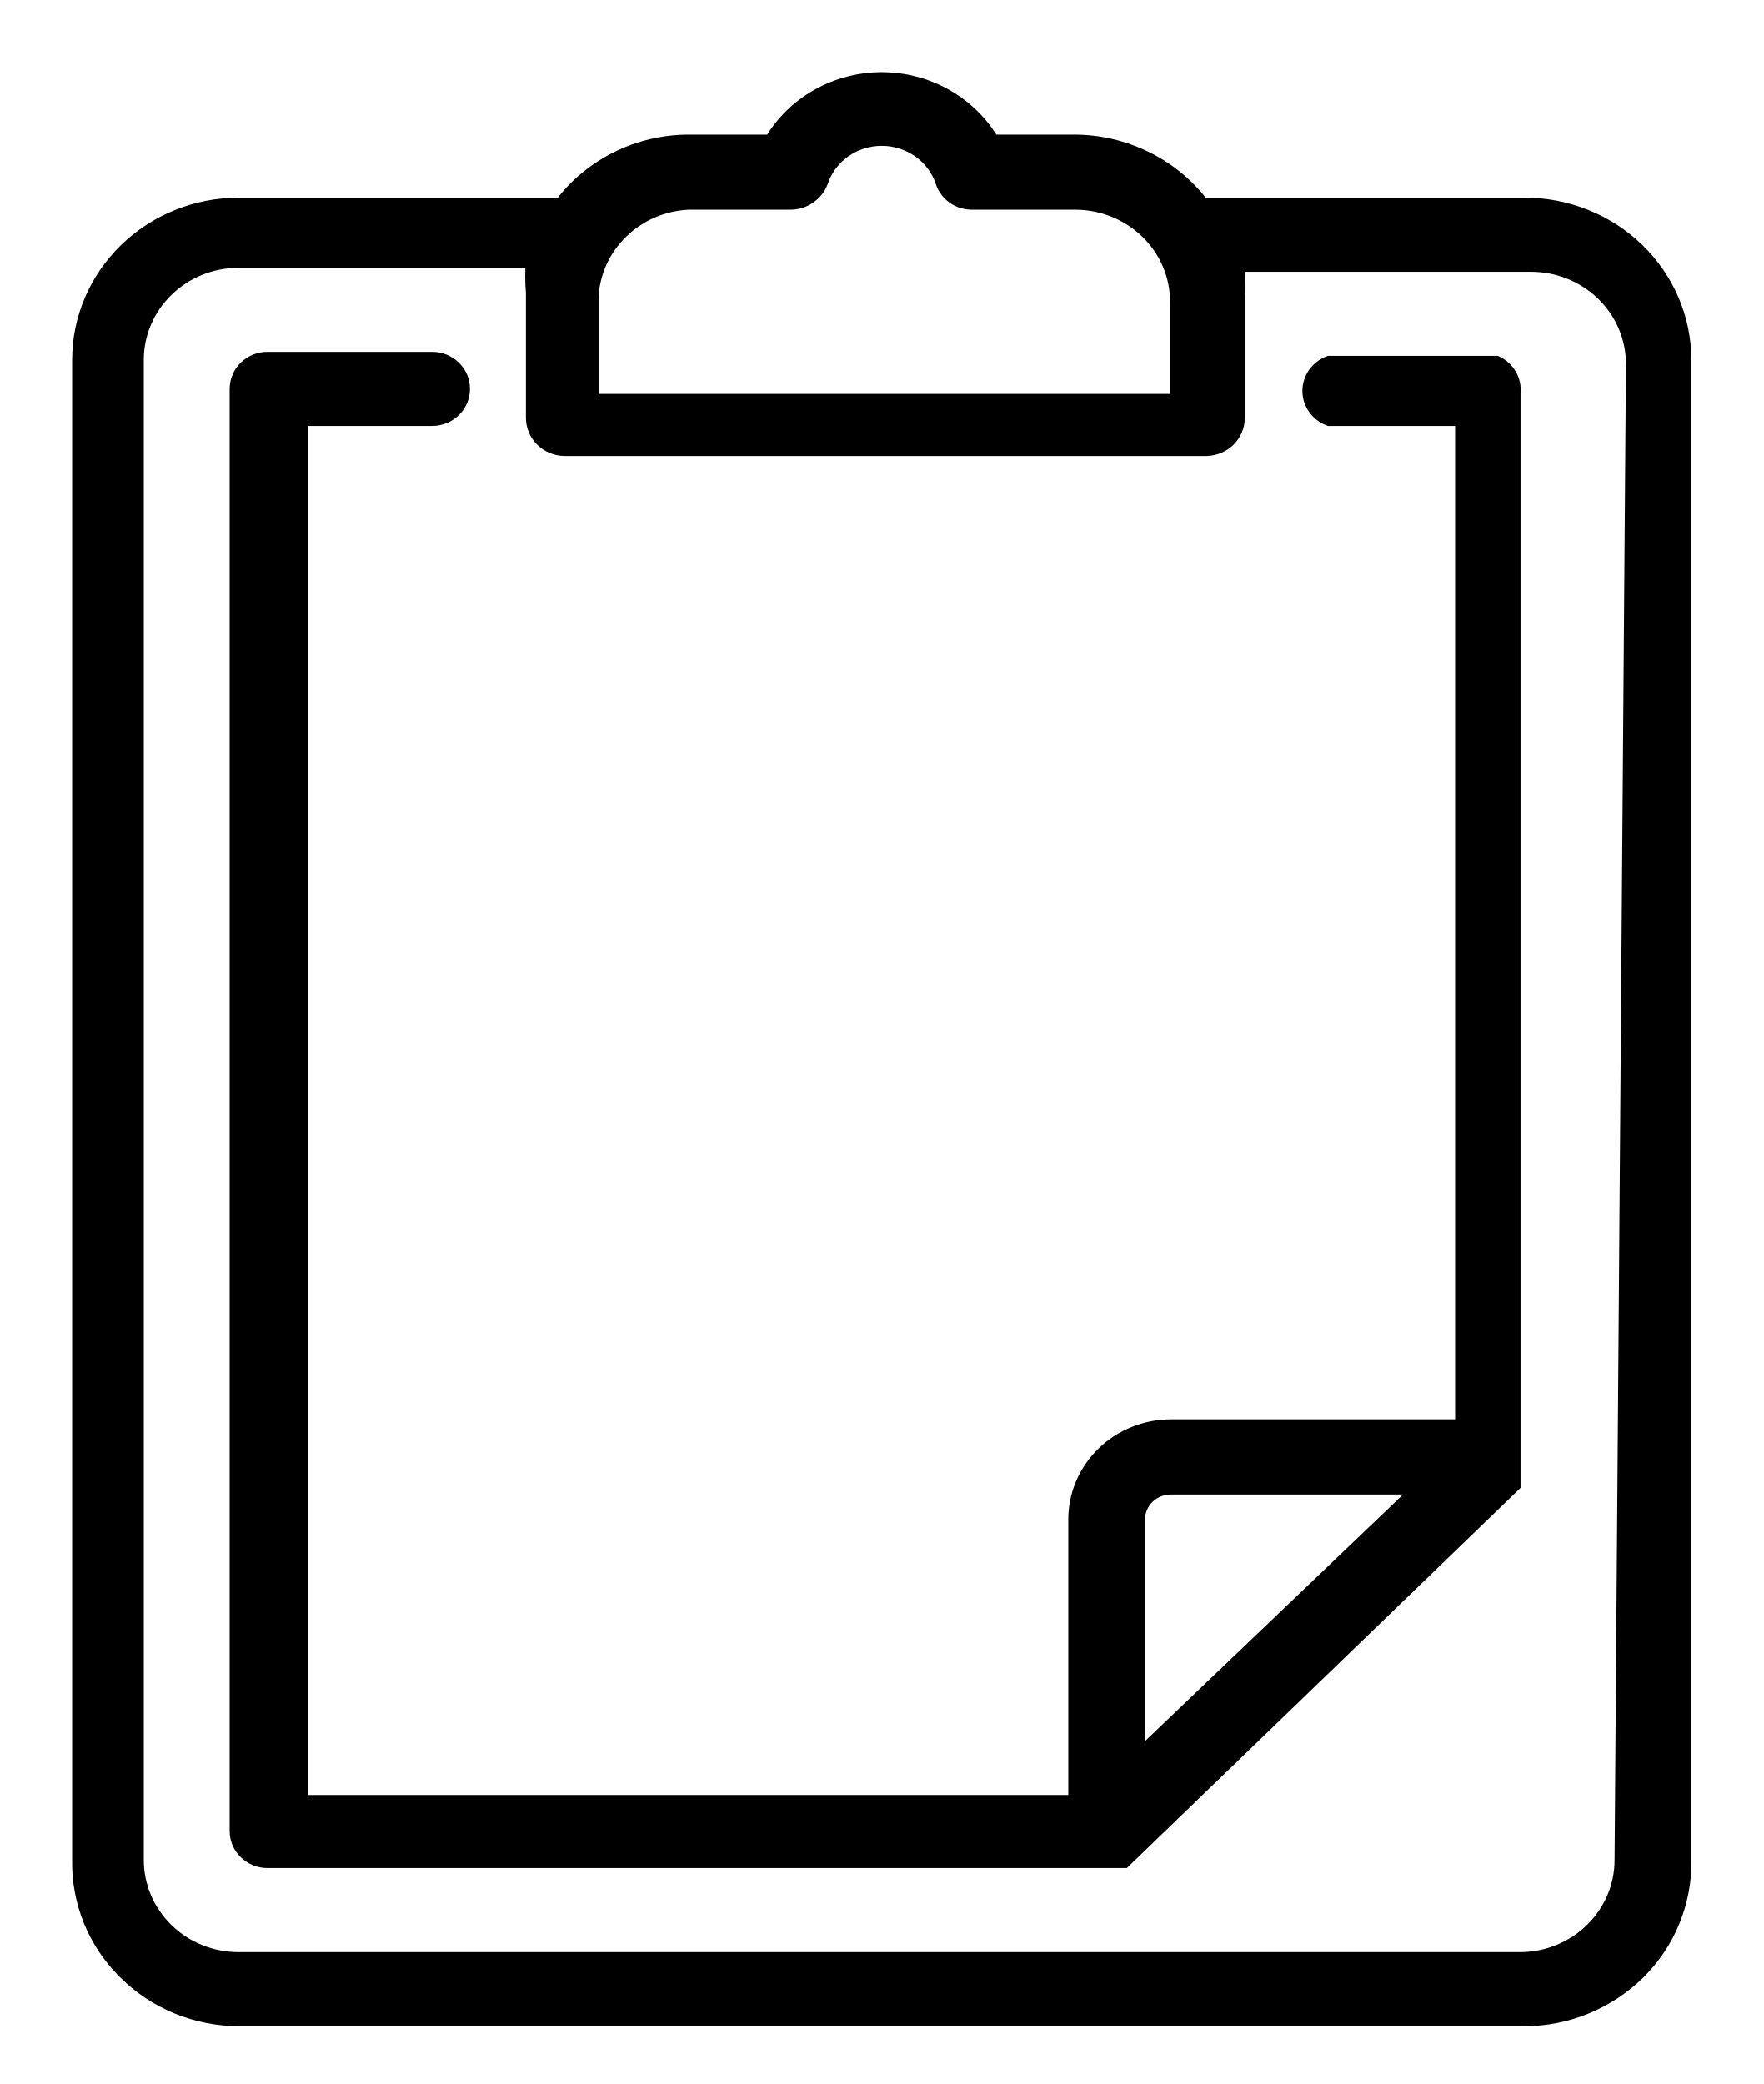
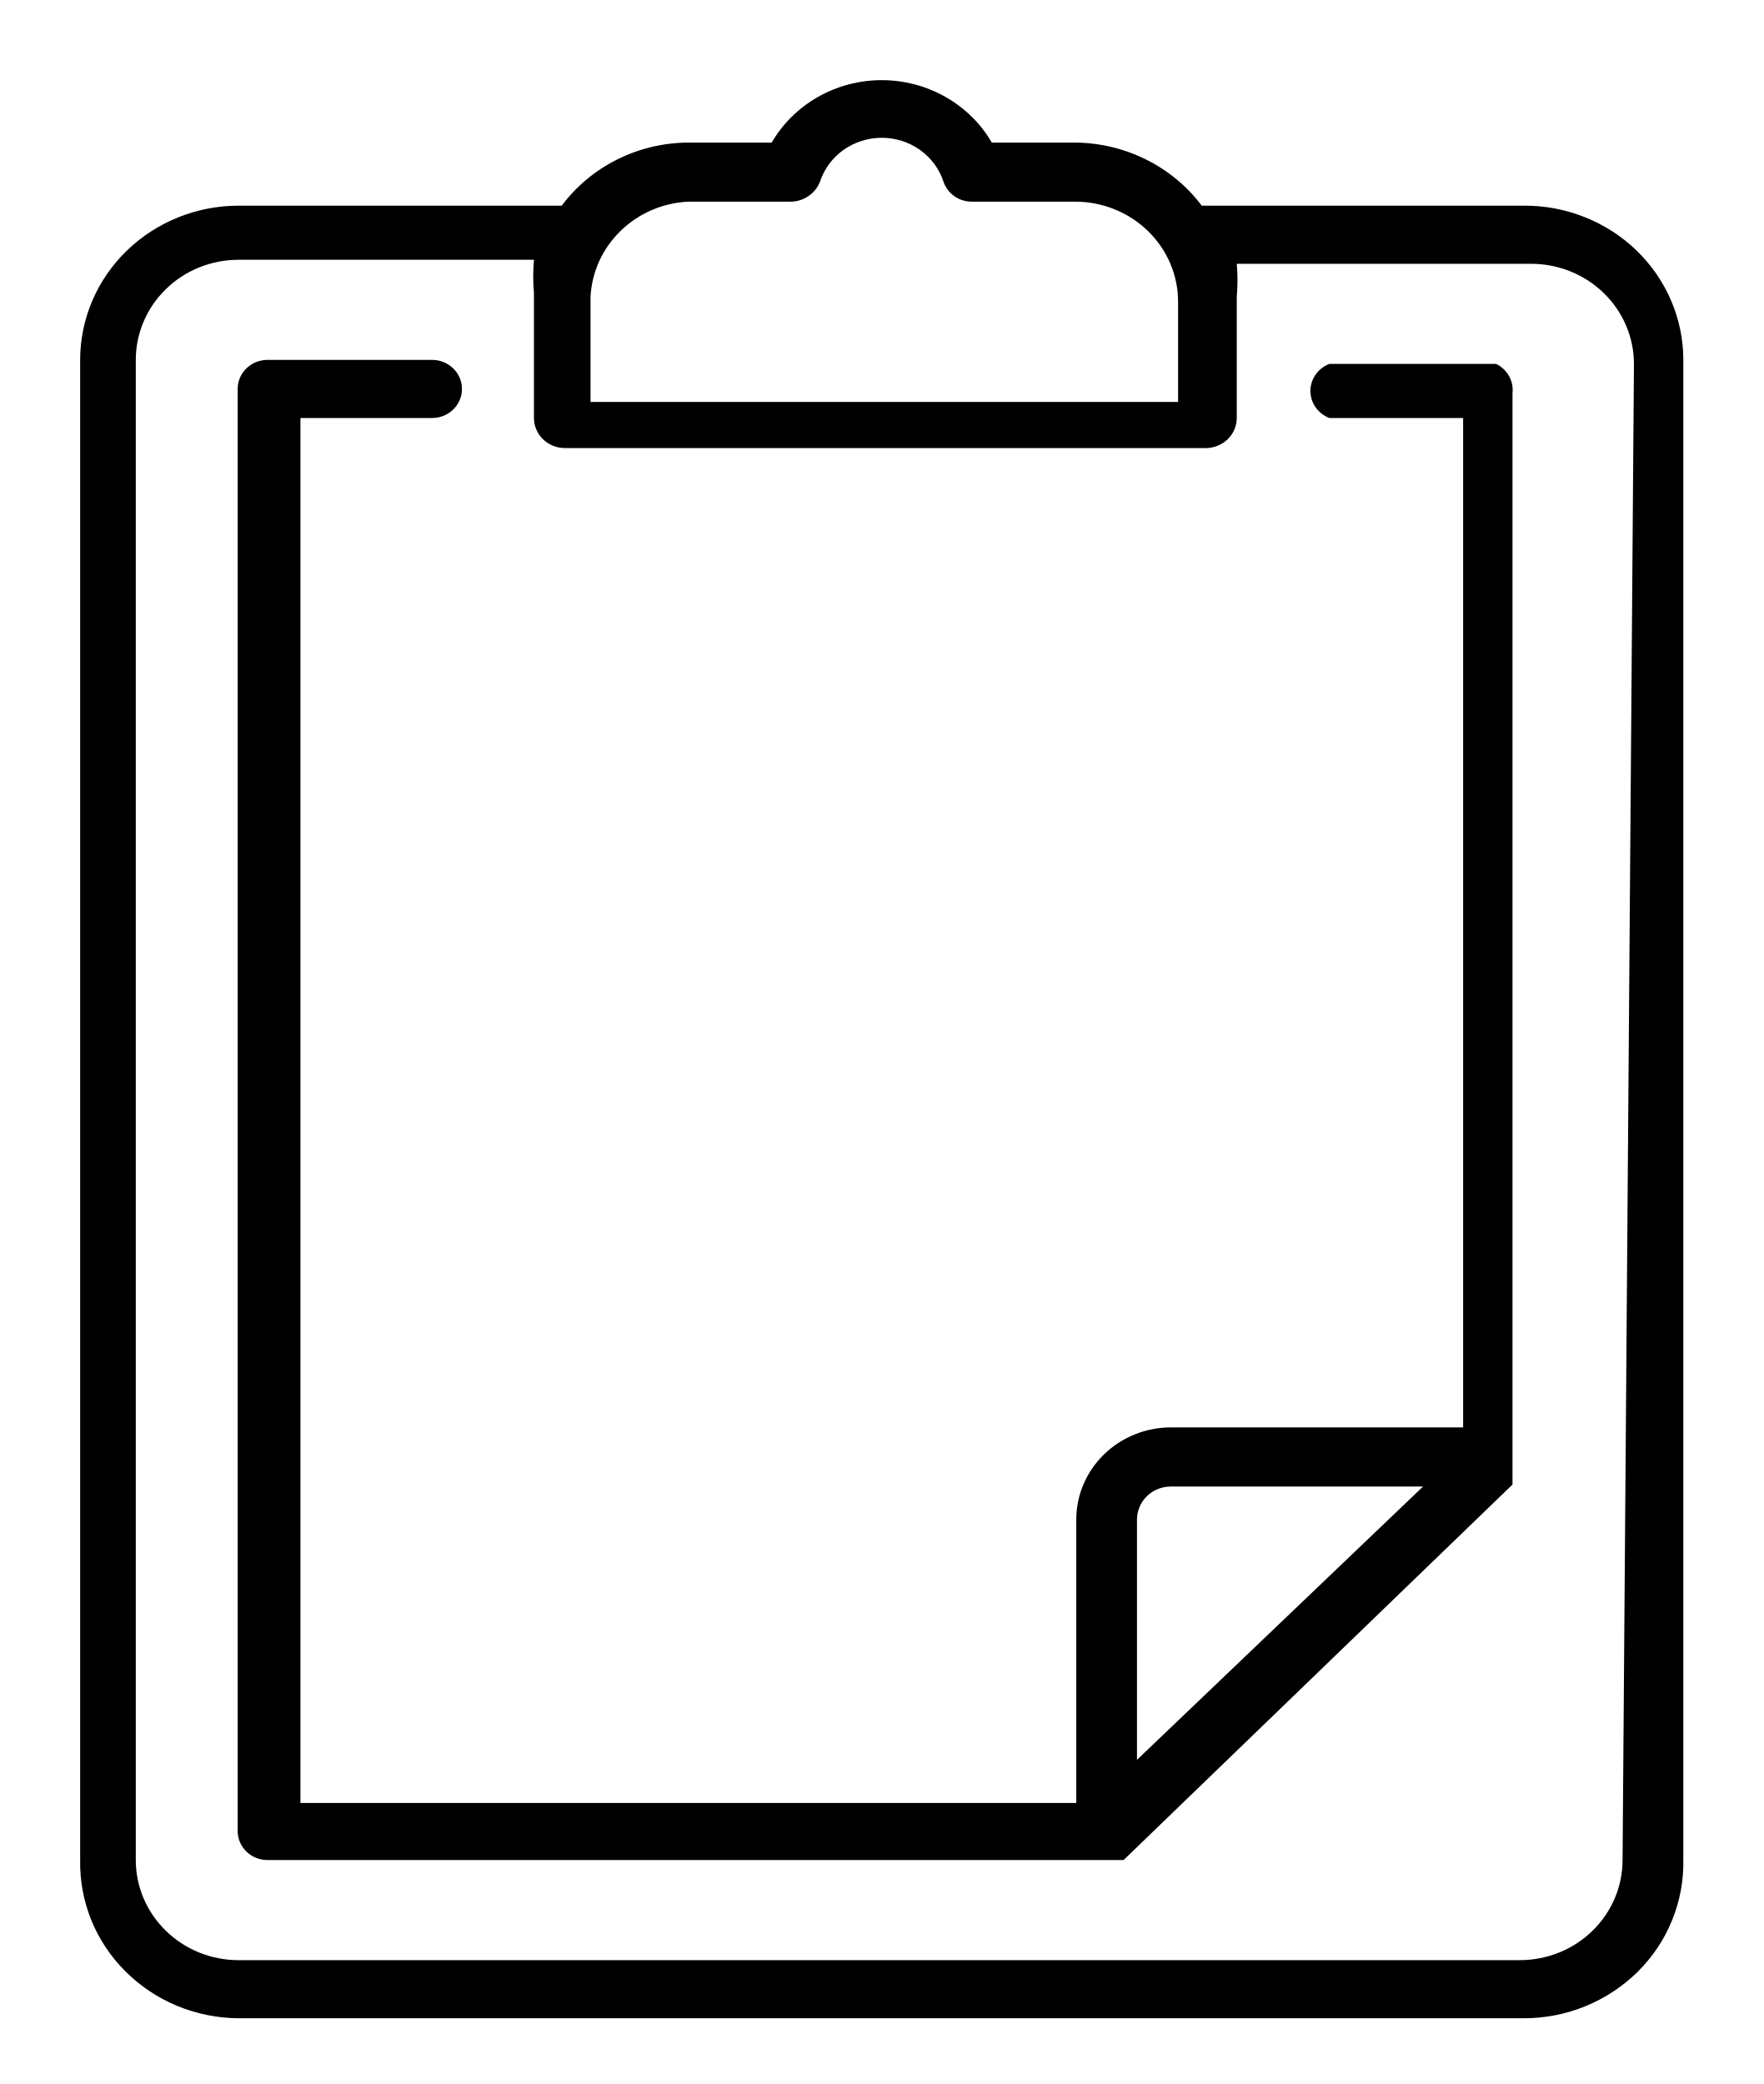
- <svg xmlns="http://www.w3.org/2000/svg" width="22" height="26" viewBox="0 0 22 26" fill="none">
-   <path d="M19.01 2.566H14.992C14.809 2.322 14.569 2.124 14.293 1.988C14.016 1.851 13.711 1.779 13.4 1.779H12.373C12.236 1.542 12.036 1.346 11.795 1.209C11.553 1.072 11.279 1 11 1C10.721 1 10.447 1.072 10.205 1.209C9.964 1.346 9.764 1.542 9.627 1.779H8.587C8.279 1.78 7.975 1.852 7.701 1.989C7.426 2.126 7.189 2.323 7.008 2.566H2.977C2.453 2.566 1.95 2.769 1.579 3.13C1.209 3.49 1 3.98 1 4.49V23.206C0.995 23.462 1.043 23.717 1.139 23.956C1.236 24.194 1.381 24.412 1.565 24.595C1.749 24.779 1.968 24.925 2.211 25.026C2.453 25.126 2.714 25.178 2.977 25.18H19.01C19.274 25.18 19.536 25.129 19.78 25.029C20.024 24.929 20.245 24.783 20.431 24.6C20.616 24.416 20.762 24.198 20.859 23.959C20.957 23.719 21.005 23.463 21 23.206V4.49C21 4.236 20.948 3.985 20.848 3.751C20.748 3.517 20.601 3.304 20.416 3.125C20.231 2.946 20.012 2.805 19.77 2.709C19.529 2.613 19.271 2.564 19.01 2.566ZM7.367 3.703C7.383 3.393 7.516 3.1 7.742 2.881C7.967 2.661 8.268 2.531 8.587 2.516H9.87C9.949 2.514 10.025 2.489 10.089 2.444C10.153 2.4 10.202 2.338 10.23 2.266C10.282 2.107 10.385 1.969 10.523 1.87C10.662 1.772 10.829 1.719 11 1.719C11.171 1.719 11.338 1.772 11.477 1.87C11.615 1.969 11.718 2.107 11.77 2.266C11.795 2.34 11.843 2.404 11.908 2.449C11.972 2.494 12.05 2.517 12.13 2.516H13.413C13.754 2.516 14.08 2.648 14.321 2.882C14.562 3.116 14.697 3.434 14.697 3.765V5.015H7.367V3.703ZM20.242 23.206C20.242 23.537 20.107 23.855 19.866 24.089C19.626 24.324 19.299 24.455 18.959 24.455H2.977C2.637 24.455 2.31 24.324 2.07 24.089C1.829 23.855 1.694 23.537 1.694 23.206V4.49C1.694 4.159 1.829 3.841 2.07 3.607C2.31 3.372 2.637 3.241 2.977 3.241H6.661C6.649 3.378 6.649 3.516 6.661 3.653V5.215C6.661 5.314 6.702 5.41 6.774 5.48C6.846 5.55 6.944 5.59 7.046 5.59H15.056C15.156 5.586 15.251 5.545 15.32 5.476C15.39 5.406 15.429 5.312 15.429 5.215V3.703C15.441 3.566 15.441 3.428 15.429 3.291H19.1C19.44 3.291 19.767 3.422 20.008 3.657C20.248 3.891 20.384 4.209 20.384 4.54L20.242 23.206Z" fill="black" stroke="black" stroke-width="0.2" stroke-miterlimit="10" />
-   <path d="M18.664 4.54H16.584C16.515 4.567 16.455 4.613 16.413 4.673C16.37 4.734 16.348 4.805 16.348 4.878C16.348 4.95 16.37 5.022 16.413 5.082C16.455 5.142 16.515 5.188 16.584 5.215H18.253V17.808H14.607C14.453 17.808 14.299 17.838 14.156 17.896C14.012 17.954 13.882 18.038 13.773 18.145C13.663 18.252 13.576 18.378 13.517 18.518C13.457 18.657 13.427 18.807 13.427 18.958V22.494H3.748V5.215H5.391C5.49 5.215 5.584 5.177 5.654 5.109C5.724 5.041 5.763 4.949 5.763 4.853C5.763 4.756 5.724 4.664 5.654 4.596C5.584 4.528 5.49 4.49 5.391 4.49H3.337C3.238 4.49 3.144 4.528 3.074 4.596C3.004 4.664 2.965 4.756 2.965 4.853V22.844C2.965 22.94 3.004 23.032 3.074 23.1C3.144 23.168 3.238 23.206 3.337 23.206H14.017L18.869 18.521V4.903C18.877 4.829 18.862 4.755 18.825 4.69C18.788 4.625 18.732 4.573 18.664 4.54ZM14.184 21.956V18.958C14.184 18.849 14.229 18.744 14.308 18.666C14.387 18.589 14.495 18.546 14.607 18.546H17.753L14.184 21.956Z" fill="black" stroke="black" stroke-width="0.2" stroke-miterlimit="10" />
+ <svg xmlns="http://www.w3.org/2000/svg" width="22" height="26" viewBox="0 0 22 26">
+   <path fill-rule="evenodd" d="M19.01 2.566H14.992C14.809 2.322 14.569 2.124 14.293 1.988C14.016 1.851 13.711 1.779 13.4 1.779H12.373C12.236 1.542 12.036 1.346 11.795 1.209C11.553 1.072 11.279 1 11 1C10.721 1 10.447 1.072 10.205 1.209C9.964 1.346 9.764 1.542 9.627 1.779H8.587C8.279 1.78 7.975 1.852 7.701 1.989C7.426 2.126 7.189 2.323 7.008 2.566H2.977C2.453 2.566 1.95 2.769 1.579 3.13C1.209 3.49 1 3.98 1 4.49V23.206C0.995 23.462 1.043 23.717 1.139 23.956C1.236 24.194 1.381 24.412 1.565 24.595C1.749 24.779 1.968 24.925 2.211 25.026C2.453 25.126 2.714 25.178 2.977 25.18H19.01C19.274 25.18 19.536 25.129 19.78 25.029C20.024 24.929 20.245 24.783 20.431 24.6C20.616 24.416 20.762 24.198 20.859 23.959C20.957 23.719 21.005 23.463 21 23.206V4.49C21 4.236 20.948 3.985 20.848 3.751C20.748 3.517 20.601 3.304 20.416 3.125C20.231 2.946 20.012 2.805 19.77 2.709C19.529 2.613 19.271 2.564 19.01 2.566ZM7.367 3.703C7.383 3.393 7.516 3.1 7.742 2.881C7.967 2.661 8.268 2.531 8.587 2.516H9.87C9.949 2.514 10.025 2.489 10.089 2.444C10.153 2.4 10.202 2.338 10.23 2.266C10.282 2.107 10.385 1.969 10.523 1.87C10.662 1.772 10.829 1.719 11 1.719C11.171 1.719 11.338 1.772 11.477 1.87C11.615 1.969 11.718 2.107 11.77 2.266C11.795 2.34 11.843 2.404 11.908 2.449C11.972 2.494 12.05 2.517 12.13 2.516H13.413C13.754 2.516 14.08 2.648 14.321 2.882C14.562 3.116 14.697 3.434 14.697 3.765V5.015H7.367V3.703ZM20.242 23.206C20.242 23.537 20.107 23.855 19.866 24.089C19.626 24.324 19.299 24.455 18.959 24.455H2.977C2.637 24.455 2.31 24.324 2.07 24.089C1.829 23.855 1.694 23.537 1.694 23.206V4.49C1.694 4.159 1.829 3.841 2.07 3.607C2.31 3.372 2.637 3.241 2.977 3.241H6.661C6.649 3.378 6.649 3.516 6.661 3.653V5.215C6.661 5.314 6.702 5.41 6.774 5.48C6.846 5.55 6.944 5.59 7.046 5.59H15.056C15.156 5.586 15.251 5.545 15.32 5.476C15.39 5.406 15.429 5.312 15.429 5.215V3.703C15.441 3.566 15.441 3.428 15.429 3.291H19.1C19.44 3.291 19.767 3.422 20.008 3.657C20.248 3.891 20.384 4.209 20.384 4.54L20.242 23.206Z" stroke-width="0.2" stroke-miterlimit="10" />
+   <path fill-rule="evenodd" d="M18.664 4.54H16.584C16.515 4.567 16.455 4.613 16.413 4.673C16.37 4.734 16.348 4.805 16.348 4.878C16.348 4.95 16.37 5.022 16.413 5.082C16.455 5.142 16.515 5.188 16.584 5.215H18.253V17.808H14.607C14.453 17.808 14.299 17.838 14.156 17.896C14.012 17.954 13.882 18.038 13.773 18.145C13.663 18.252 13.576 18.378 13.517 18.518C13.457 18.657 13.427 18.807 13.427 18.958V22.494H3.748V5.215H5.391C5.49 5.215 5.584 5.177 5.654 5.109C5.724 5.041 5.763 4.949 5.763 4.853C5.763 4.756 5.724 4.664 5.654 4.596C5.584 4.528 5.49 4.49 5.391 4.49H3.337C3.238 4.49 3.144 4.528 3.074 4.596C3.004 4.664 2.965 4.756 2.965 4.853V22.844C2.965 22.94 3.004 23.032 3.074 23.1C3.144 23.168 3.238 23.206 3.337 23.206H14.017L18.869 18.521V4.903C18.877 4.829 18.862 4.755 18.825 4.69C18.788 4.625 18.732 4.573 18.664 4.54ZM14.184 21.956V18.958C14.184 18.849 14.229 18.744 14.308 18.666C14.387 18.589 14.495 18.546 14.607 18.546H17.753L14.184 21.956Z" stroke-width="0.2" stroke-miterlimit="10" />
</svg>
